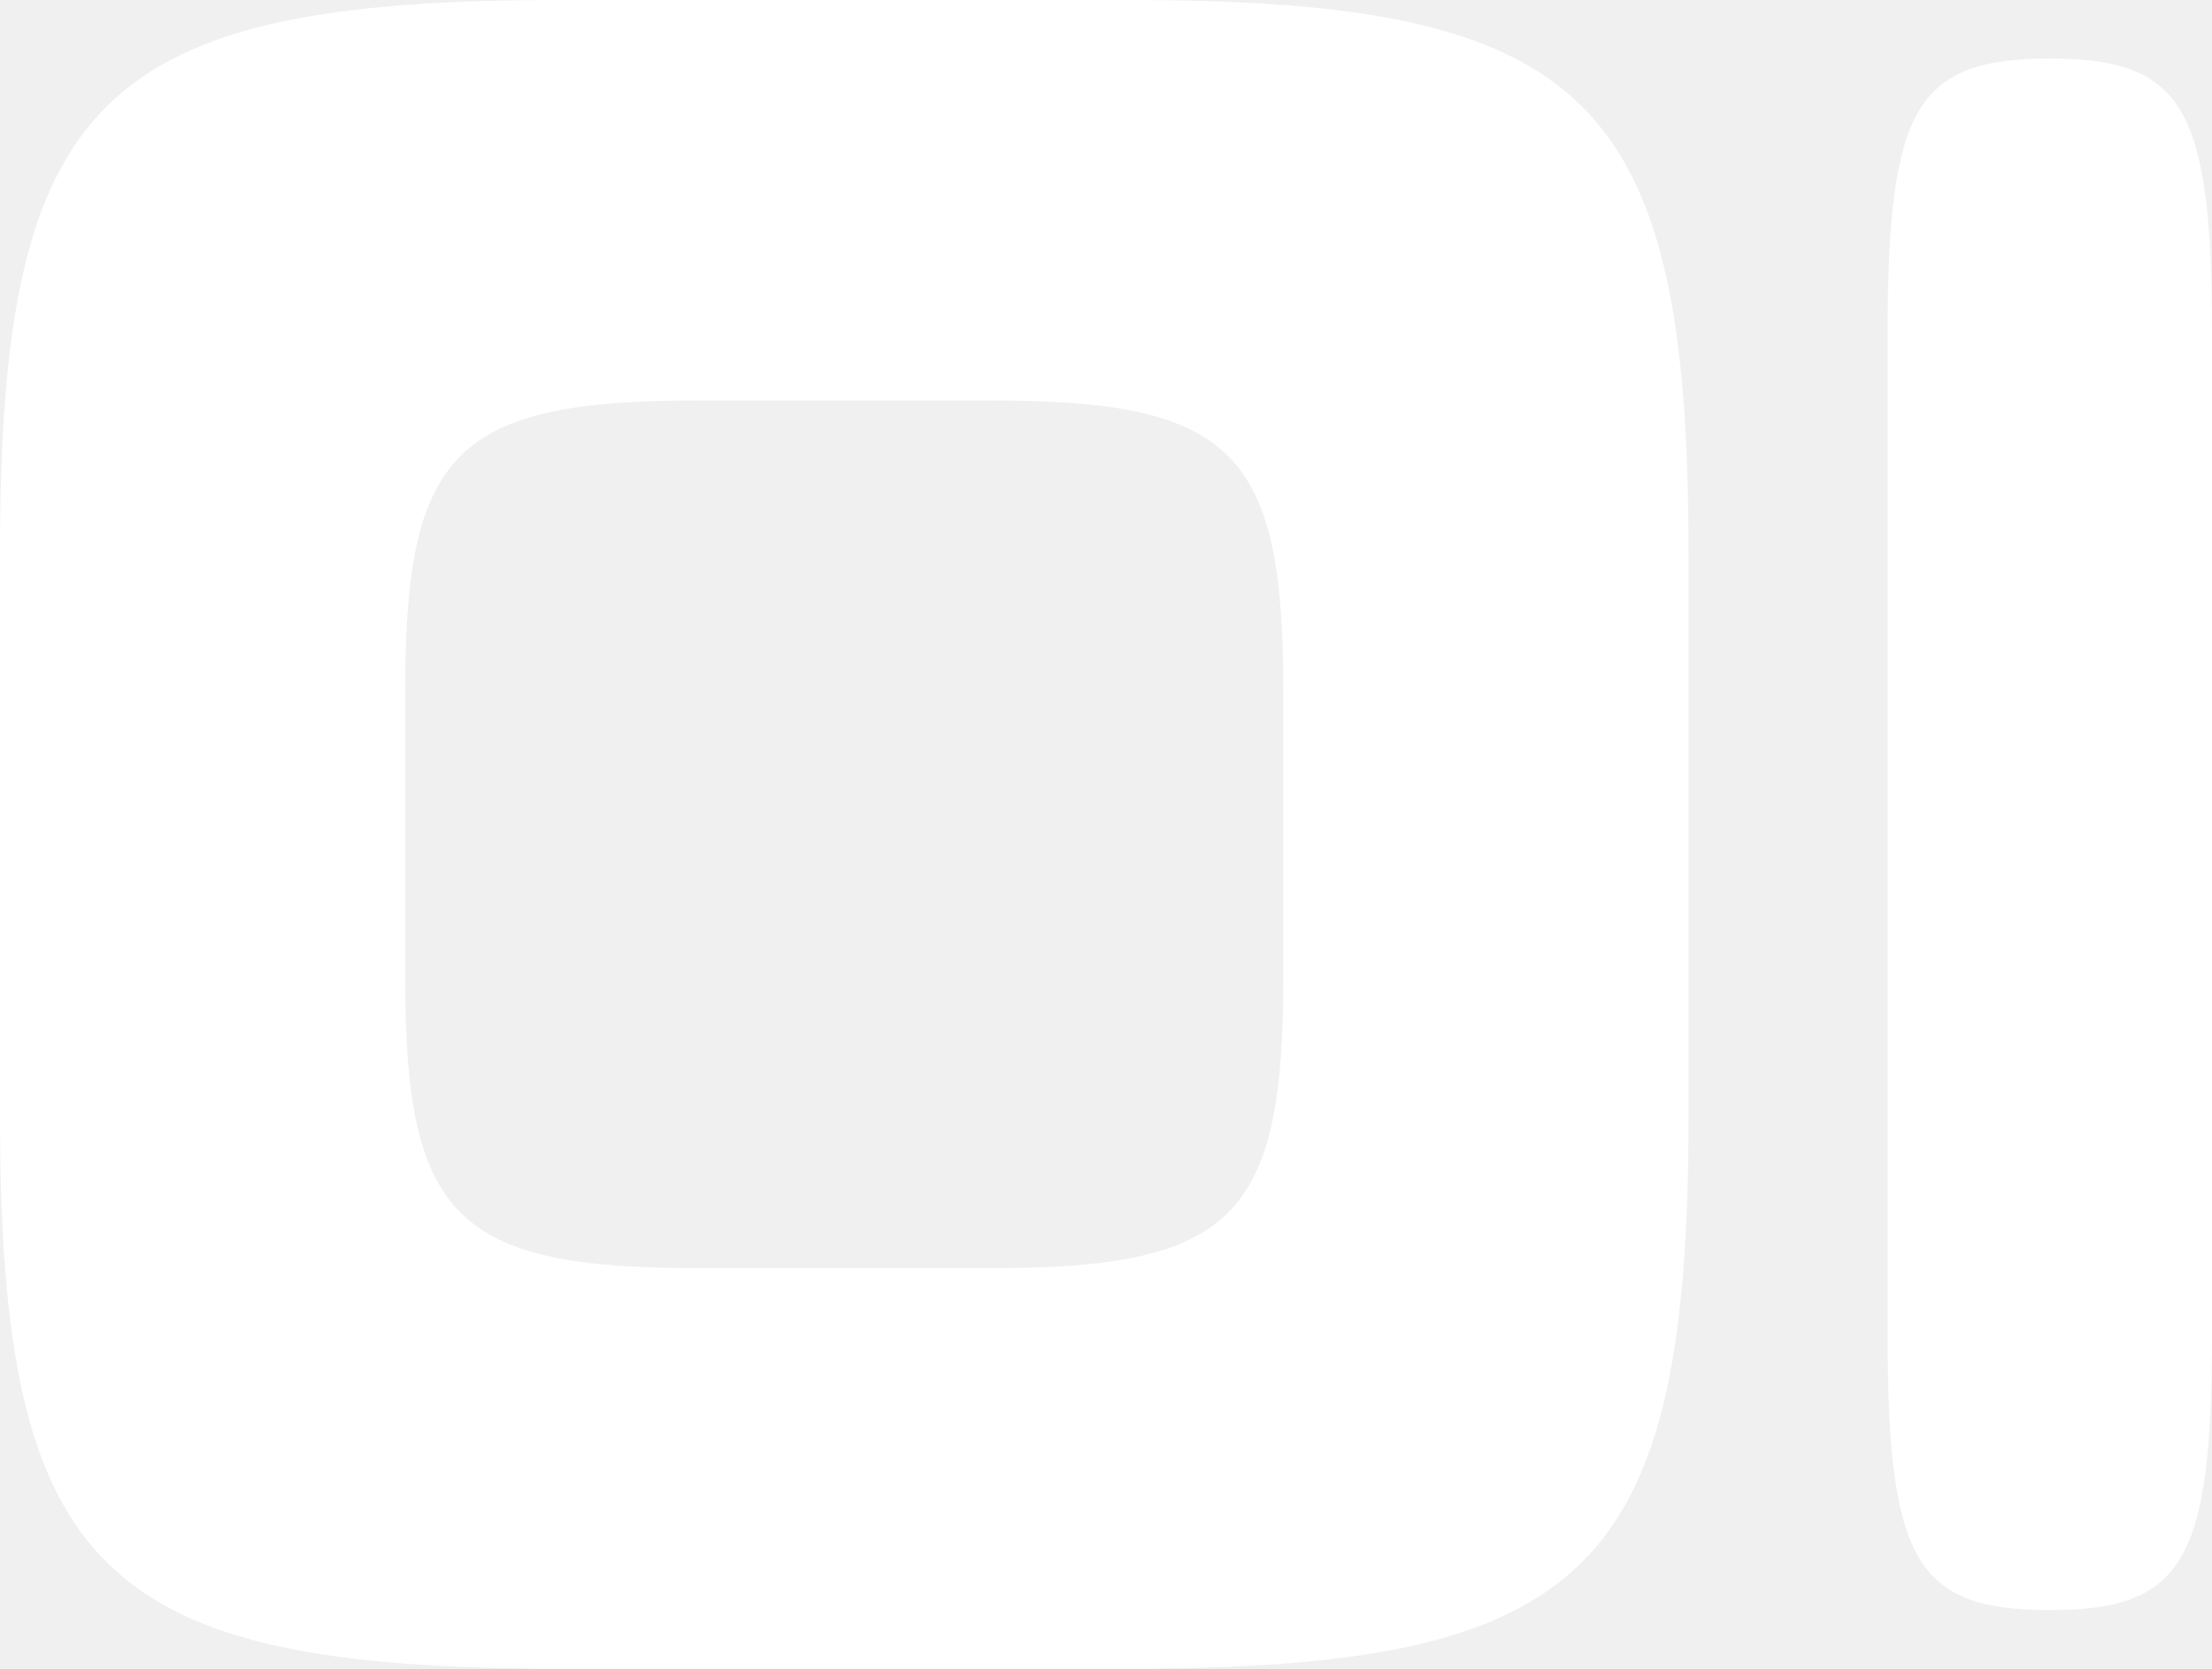
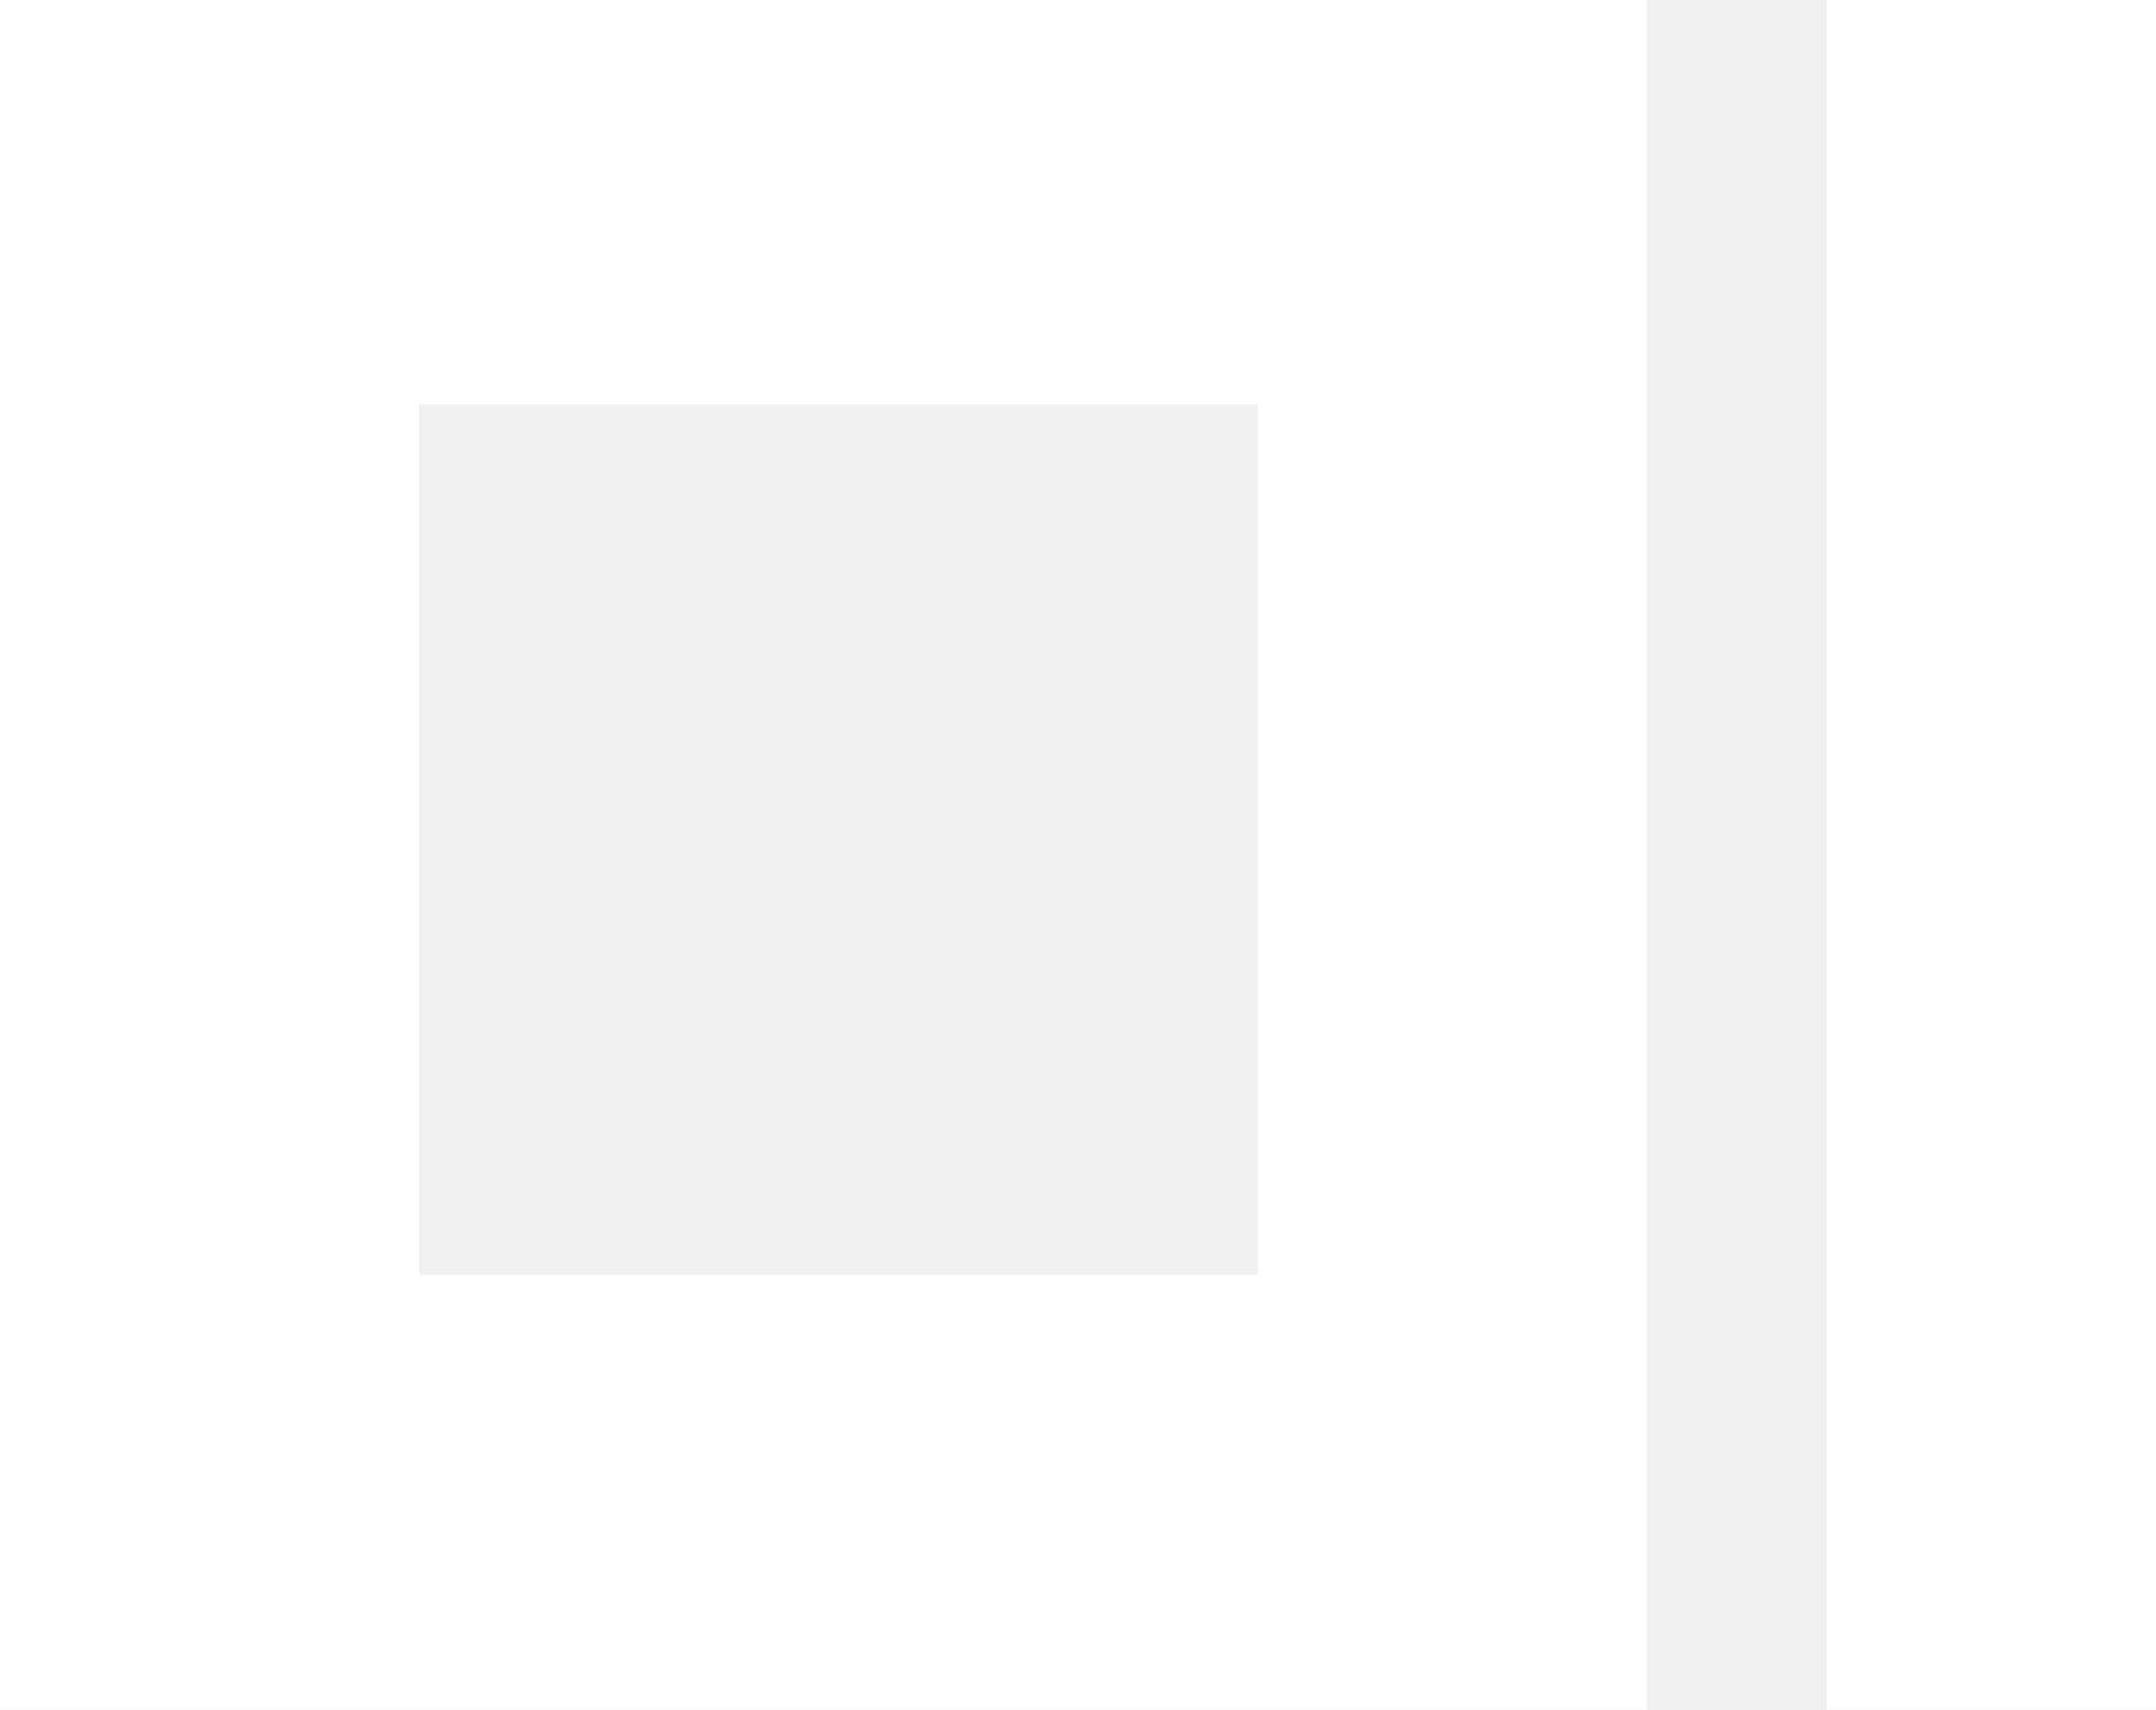
- <svg xmlns="http://www.w3.org/2000/svg" width="118" height="89" viewBox="0 0 118 89" fill="none">
-   <g clip-path="url(#clip0_326_40)">
-     <path d="M60.171 0C84.798 0 90.076 5.215 90.076 29.548V59.452C90.076 83.785 84.798 89 60.171 89H29.906C5.279 89 5.4271e-05 83.785 0 59.452V29.548C5.50377e-05 5.215 5.279 0 29.906 0H60.171ZM37.168 21.36C24.363 21.36 21.618 24.072 21.618 36.725V52.275C21.618 64.928 24.363 67.64 37.168 67.64H52.907C65.713 67.64 68.457 64.928 68.457 52.275V36.725C68.457 24.072 65.713 21.36 52.907 21.36H37.168Z" fill="white" />
-     <path d="M100.693 17.901C100.693 5.731 102.221 3.123 109.347 3.123C116.473 3.123 118 5.731 118 17.901V71.1C118 83.269 116.473 85.877 109.347 85.877C102.221 85.877 100.693 83.269 100.693 71.1V17.901Z" fill="white" />
-   </g>
-   <defs>
-     <clipPath id="clip0_326_40">
-       <rect width="118" height="89" fill="white" />
-     </clipPath>
-   </defs>
+ <svg xmlns="http://www.w3.org/2000/svg" width="116" height="92" viewBox="0 0 116 92" fill="none">
+   <path d="M88.615 92H0V0H88.615V92ZM22.556 21.759V68.596H67.669V21.759H22.556Z" fill="white" />
+   <rect x="98.277" width="17.723" height="92" fill="white" />
</svg>
